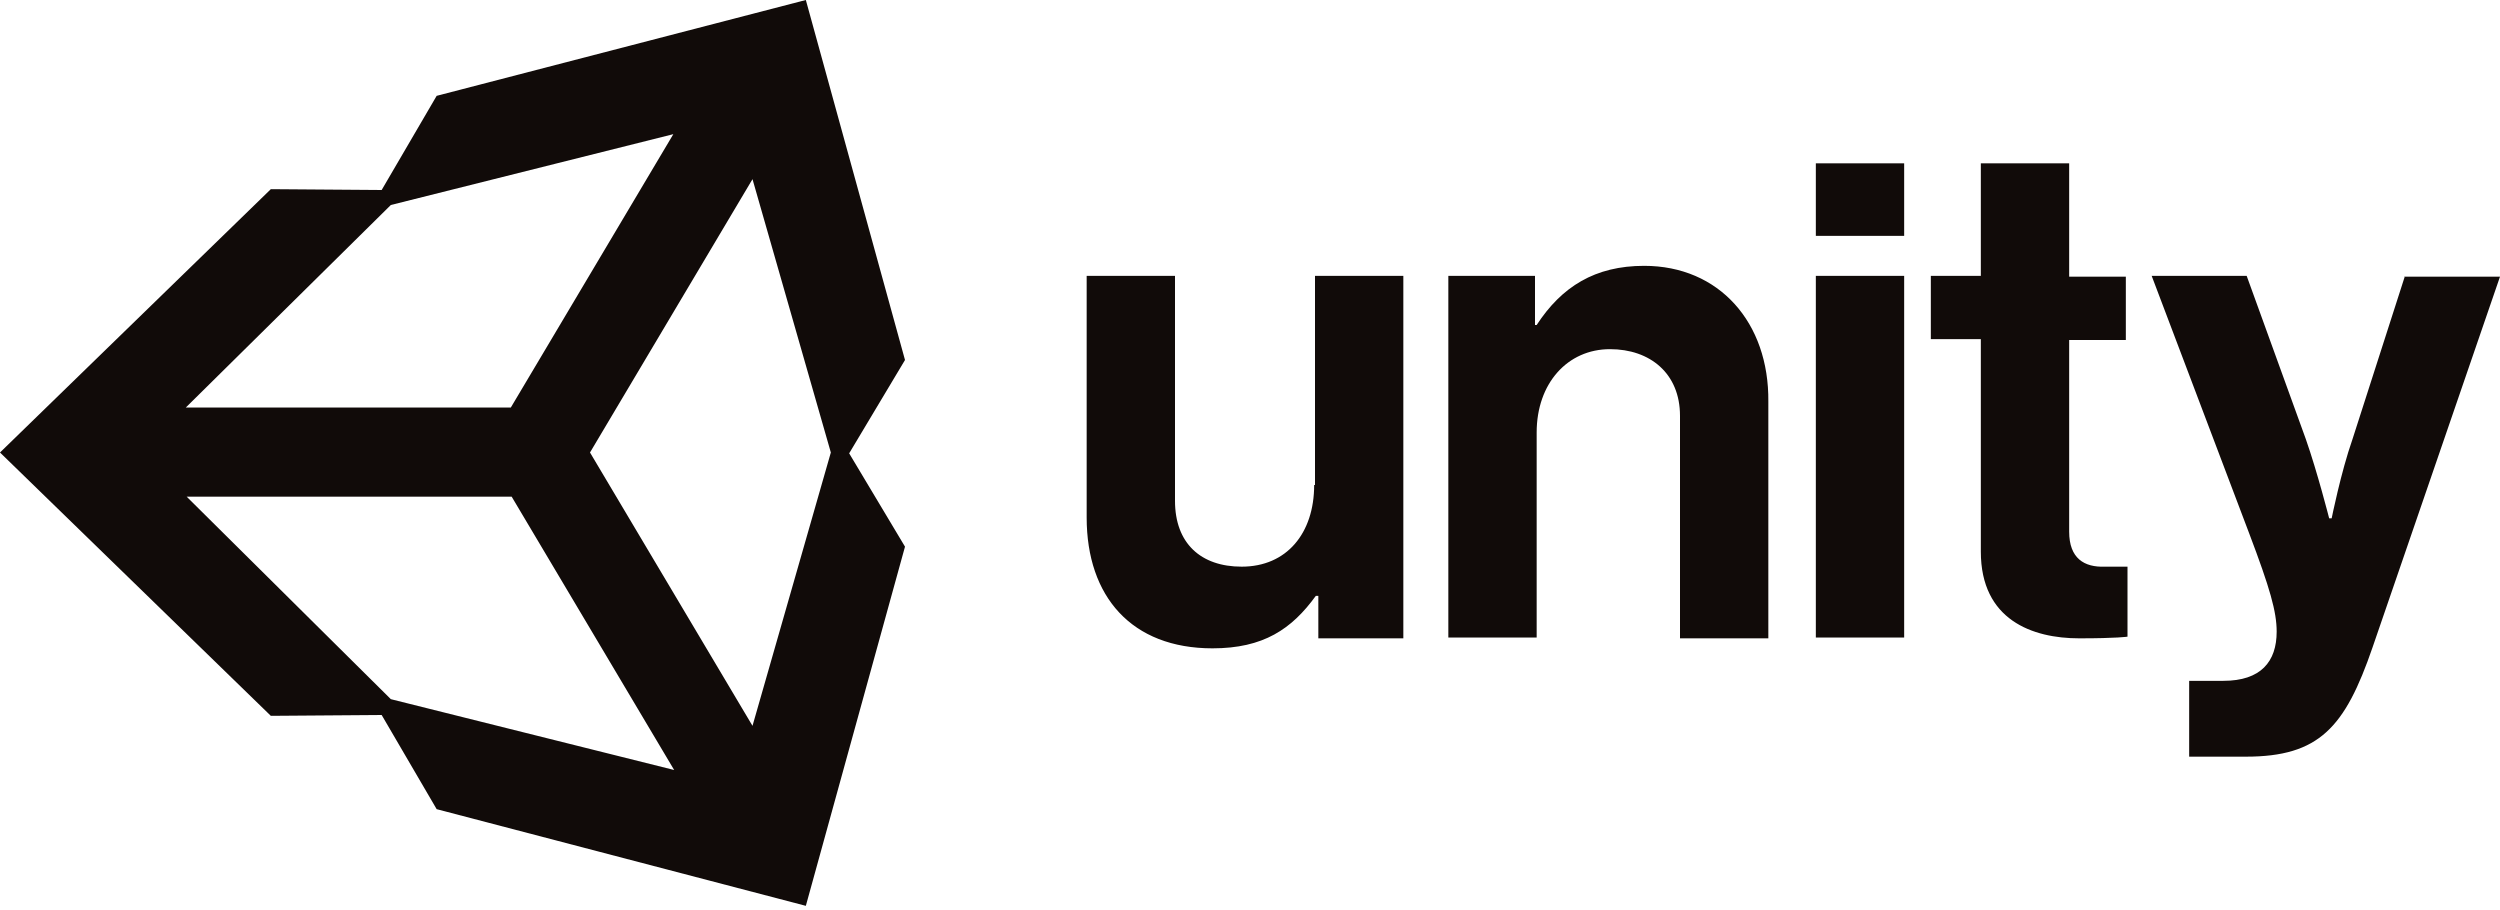
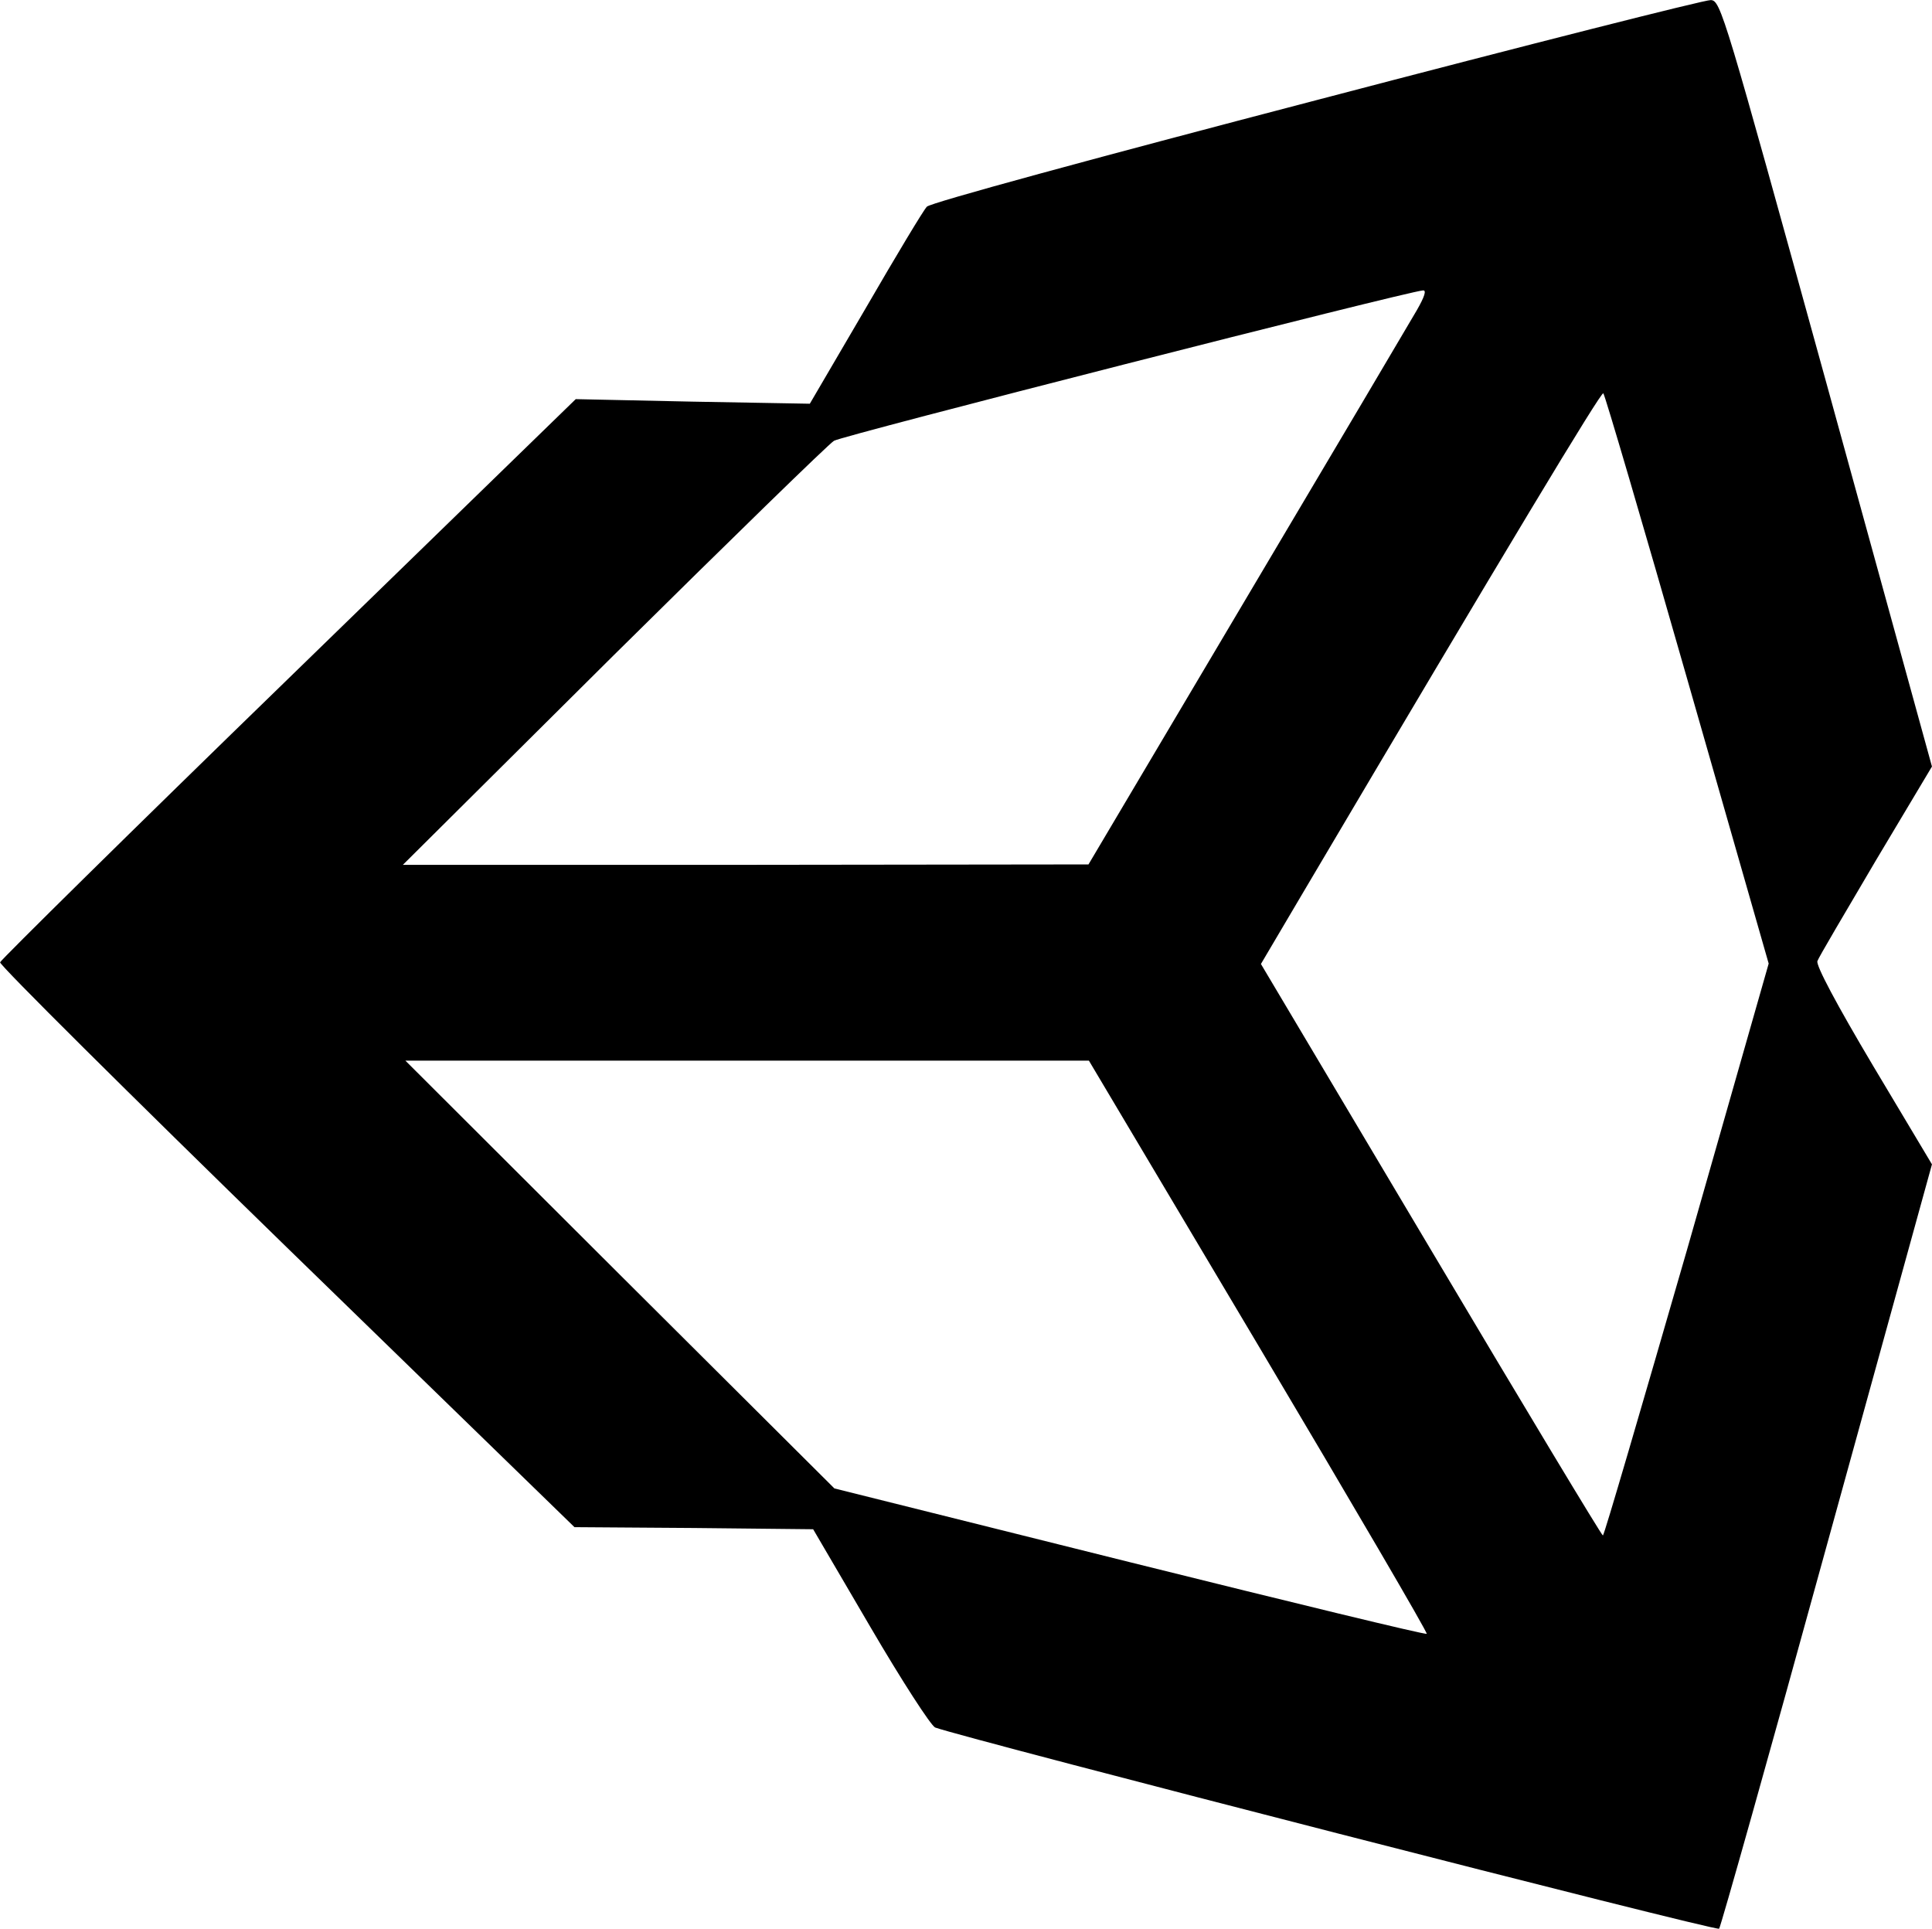
- <svg xmlns="http://www.w3.org/2000/svg" width="275" height="100">
-   <path fill="#110b09" d="M 82.775,79.842 64.9,49.775 82.775,19.708 91.392,49.775 Z M 42.992,76.908 20.533,54.633 h 35.75 L 74.158,84.7 Z m 0,-54.358 31.075,-7.792 -17.875,30.067 H 20.442 Z M 88.642,0 48.033,10.542 41.983,20.9 29.792,20.808 0,49.775 29.792,78.742 41.983,78.65 48.033,89.008 88.642,99.642 99.55,60.133 93.408,49.867 99.55,39.6 Z m 92.216,29.242 c -5.408,0 -9.075,2.291 -11.825,6.508 h -0.183 v -5.408 h -9.533 v 39.783 h 9.716 v -22.55 c 0,-5.408 3.392,-9.167 8.067,-9.167 4.4,0 7.7,2.659 7.7,7.334 v 24.475 h 9.717 V 44.183 c 0.091,-8.708 -5.409,-14.941 -13.659,-14.941 z m -36.3,24.108 c 0,5.317 -3.025,8.983 -7.975,8.983 -4.491,0 -7.333,-2.566 -7.333,-7.241 v -24.75 h -9.717 v 26.583 c 0,8.708 4.95,14.392 13.842,14.392 5.592,0 8.708,-2.109 11.367,-5.775 h 0.275 v 4.675 h 9.35 V 30.342 H 144.65 V 53.35 Z m 55.184,-23.008 h 9.716 v 39.783 h -9.716 z m 0,-12.375 h 9.716 v 7.975 h -9.716 z m 64.808,12.375 -5.775,17.966 c -1.283,3.667 -2.292,8.709 -2.292,8.709 h -0.275 c 0,0 -1.283,-5.042 -2.566,-8.709 l -6.509,-17.966 h -10.45 l 10.725,28.325 c 2.292,6.05 3.025,8.616 3.025,10.816 0,3.3 -1.741,5.409 -5.866,5.409 h -3.759 v 8.341 h 6.234 c 8.066,0 10.908,-3.208 13.933,-12.008 L 275,30.433 H 264.55 Z M 227.608,58.483 V 37.4 h 6.234 v -6.967 h -6.234 V 17.967 h -9.716 v 12.375 h -5.5 v 6.966 h 5.5 v 23.375 c 0,7.517 5.683,9.534 10.816,9.534 4.217,0 5.317,-0.184 5.317,-0.184 v -7.7 h -2.475 c -2.292,0.092 -3.942,-0.916 -3.942,-3.85 z" />
+ <svg xmlns="http://www.w3.org/2000/svg" version="1.0" preserveAspectRatio="xMidYMid meet" viewBox="0.18 0.38 463.83 463.03">
+   <g transform="translate(0,464) scale(0.1,-0.1)" fill="#000000" stroke="none">
+     <path d="M3163 4396 c-536 -140 -929 -247 -936 -256 -8 -8 -74 -118 -147 -244 l-134 -229 -281 5 -281 6 -689 -670 c-380 -369 -691 -676 -693 -682 -1 -7 308 -314 688 -684 l691 -672 287 -2 286 -3 137 -234 c76 -130 146 -238 156 -242 82 -29 1876 -490 1882 -483 4 5 121 420 259 922 l252 913 -141 236 c-88 148 -138 242 -134 252 3 9 67 117 140 241 l135 226 -253 919 c-246 891 -254 920 -278 921 -13 1 -439 -107 -946 -240z m240 -505 c-15 -26 -199 -337 -408 -689 l-380 -641 -823 -1 -823 0 506 503 c279 276 517 508 529 515 18 12 1378 359 1414 361 9 1 4 -15 -15 -48z m650 -887 l195 -681 -196 -687 c-109 -377 -199 -686 -202 -686 -3 0 -189 309 -413 686 l-408 686 98 166 c496 839 719 1209 724 1204 4 -4 95 -314 202 -688z m-1029 -1600 c224 -377 406 -688 403 -690 -2 -3 -323 75 -713 172 l-709 177 -515 513 -515 514 821 0 820 0 408 -686z" />
+   </g>
</svg>
